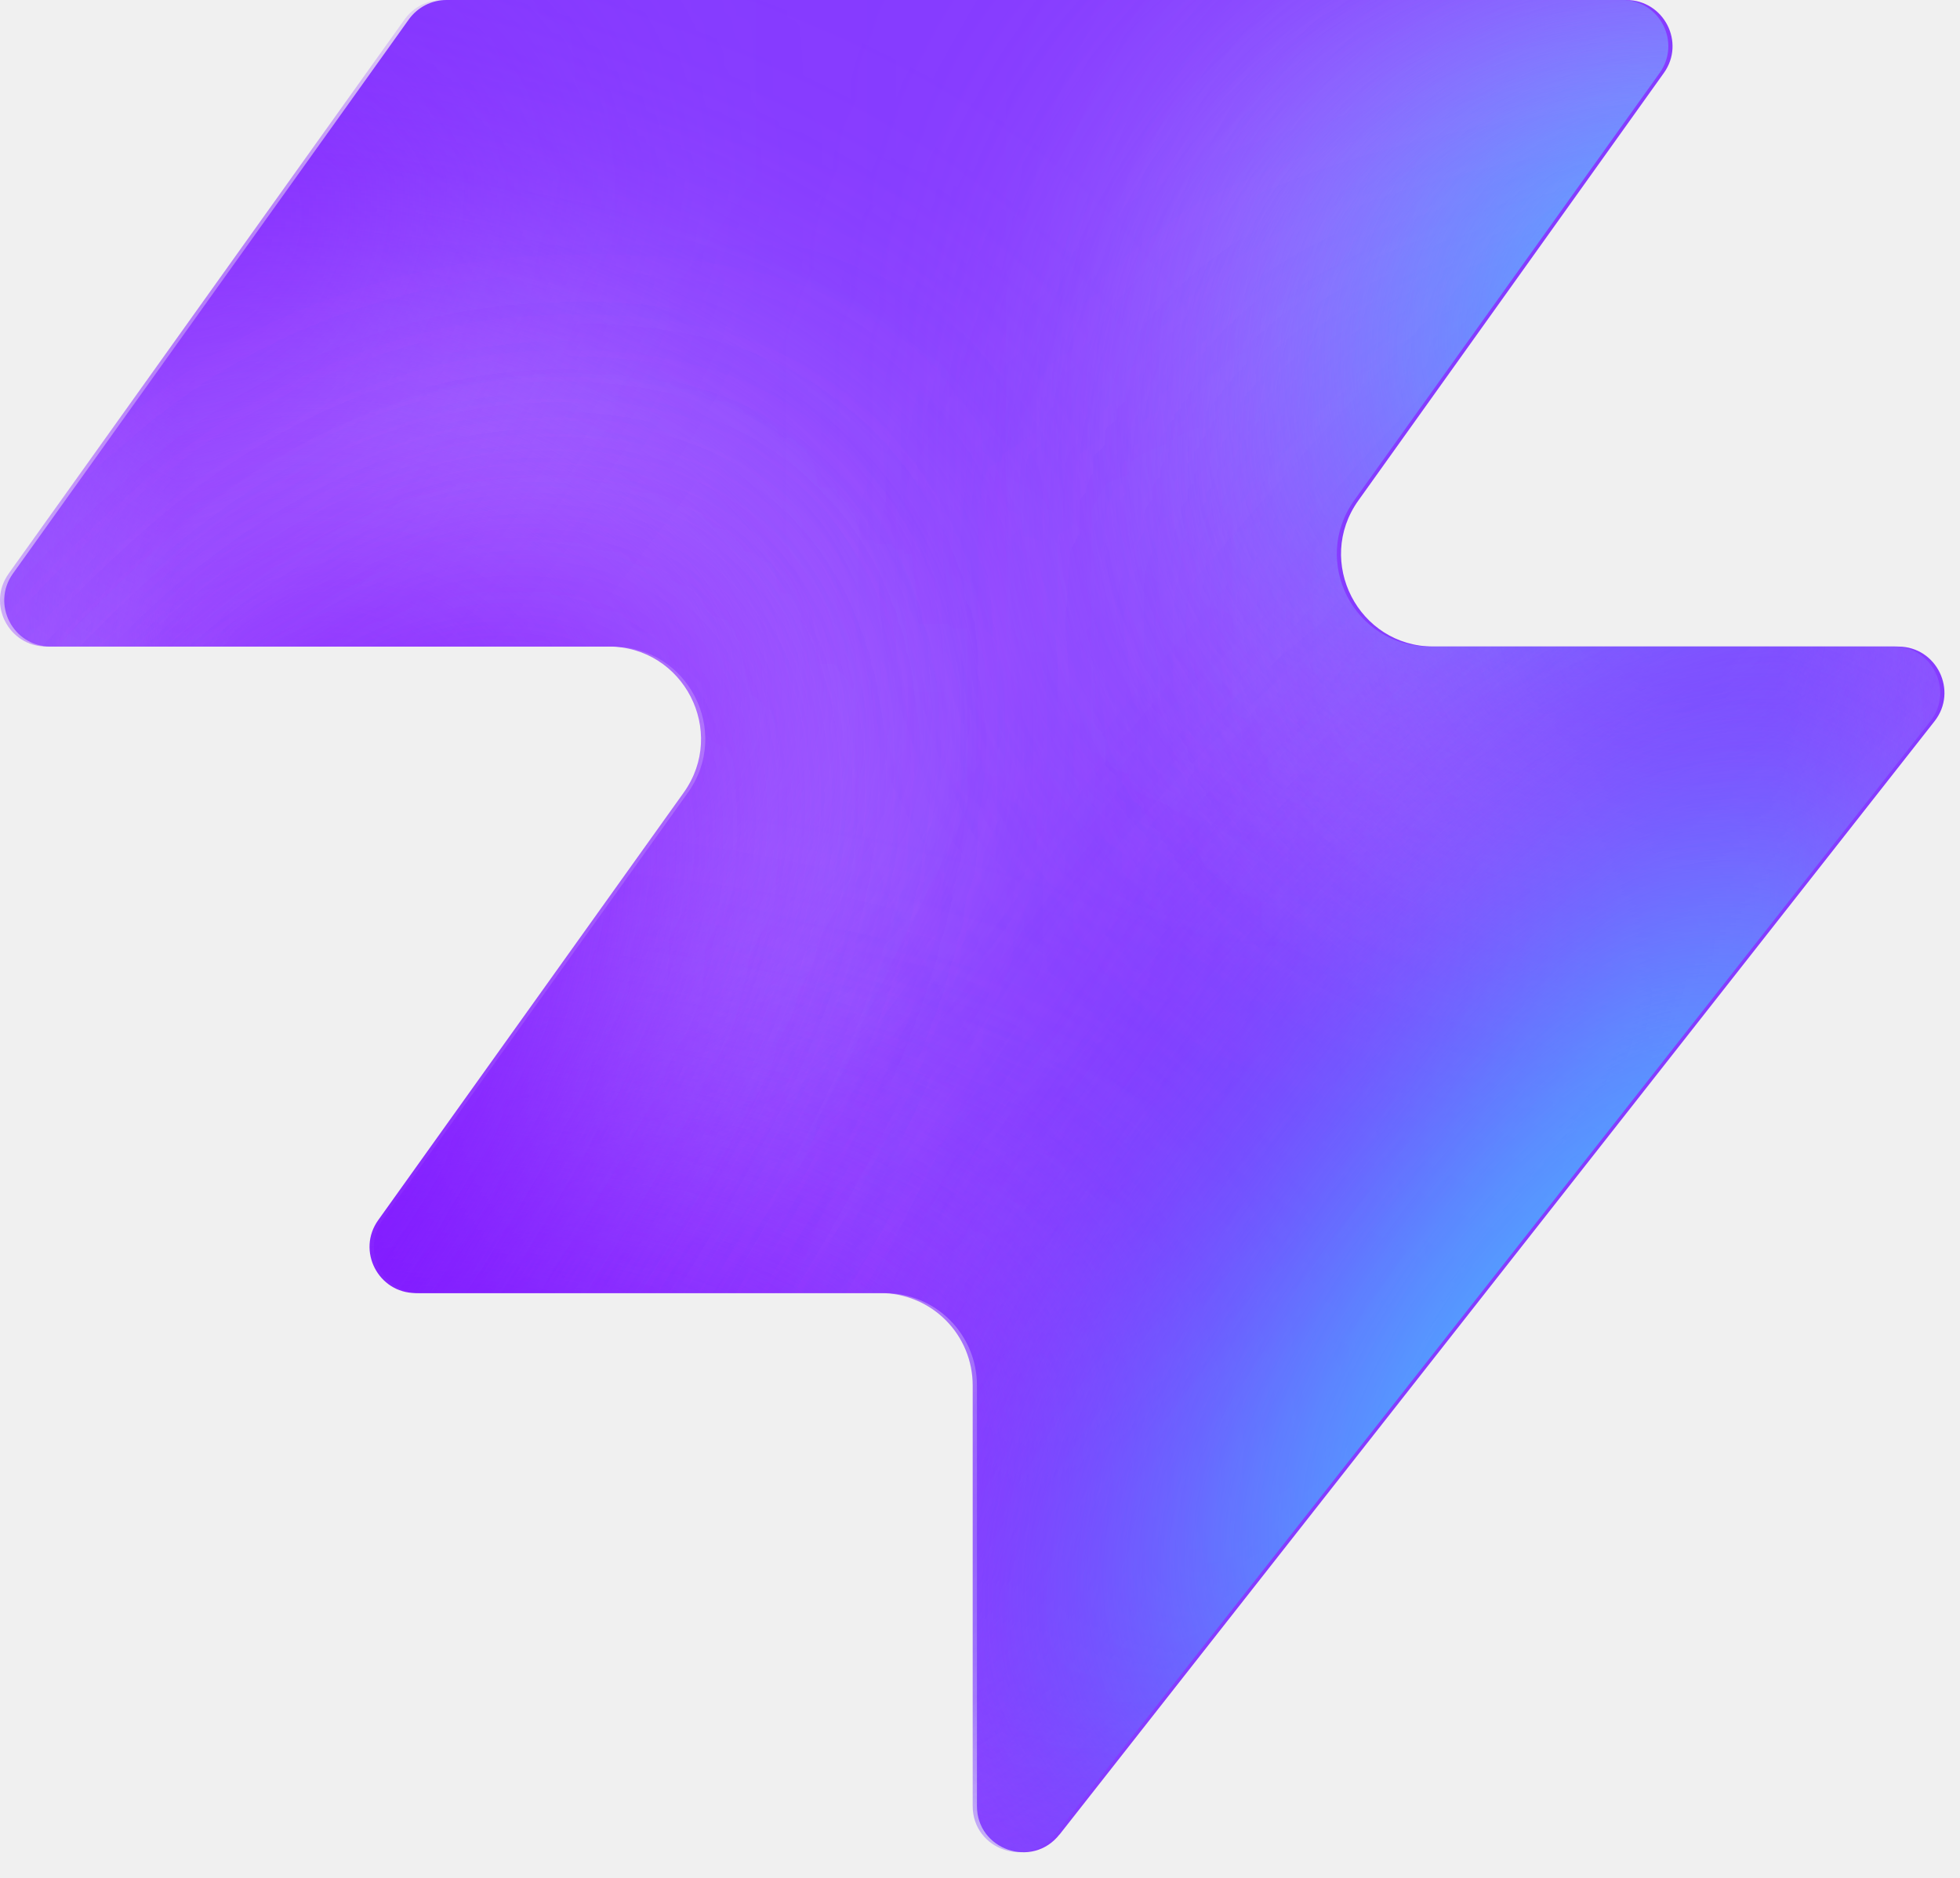
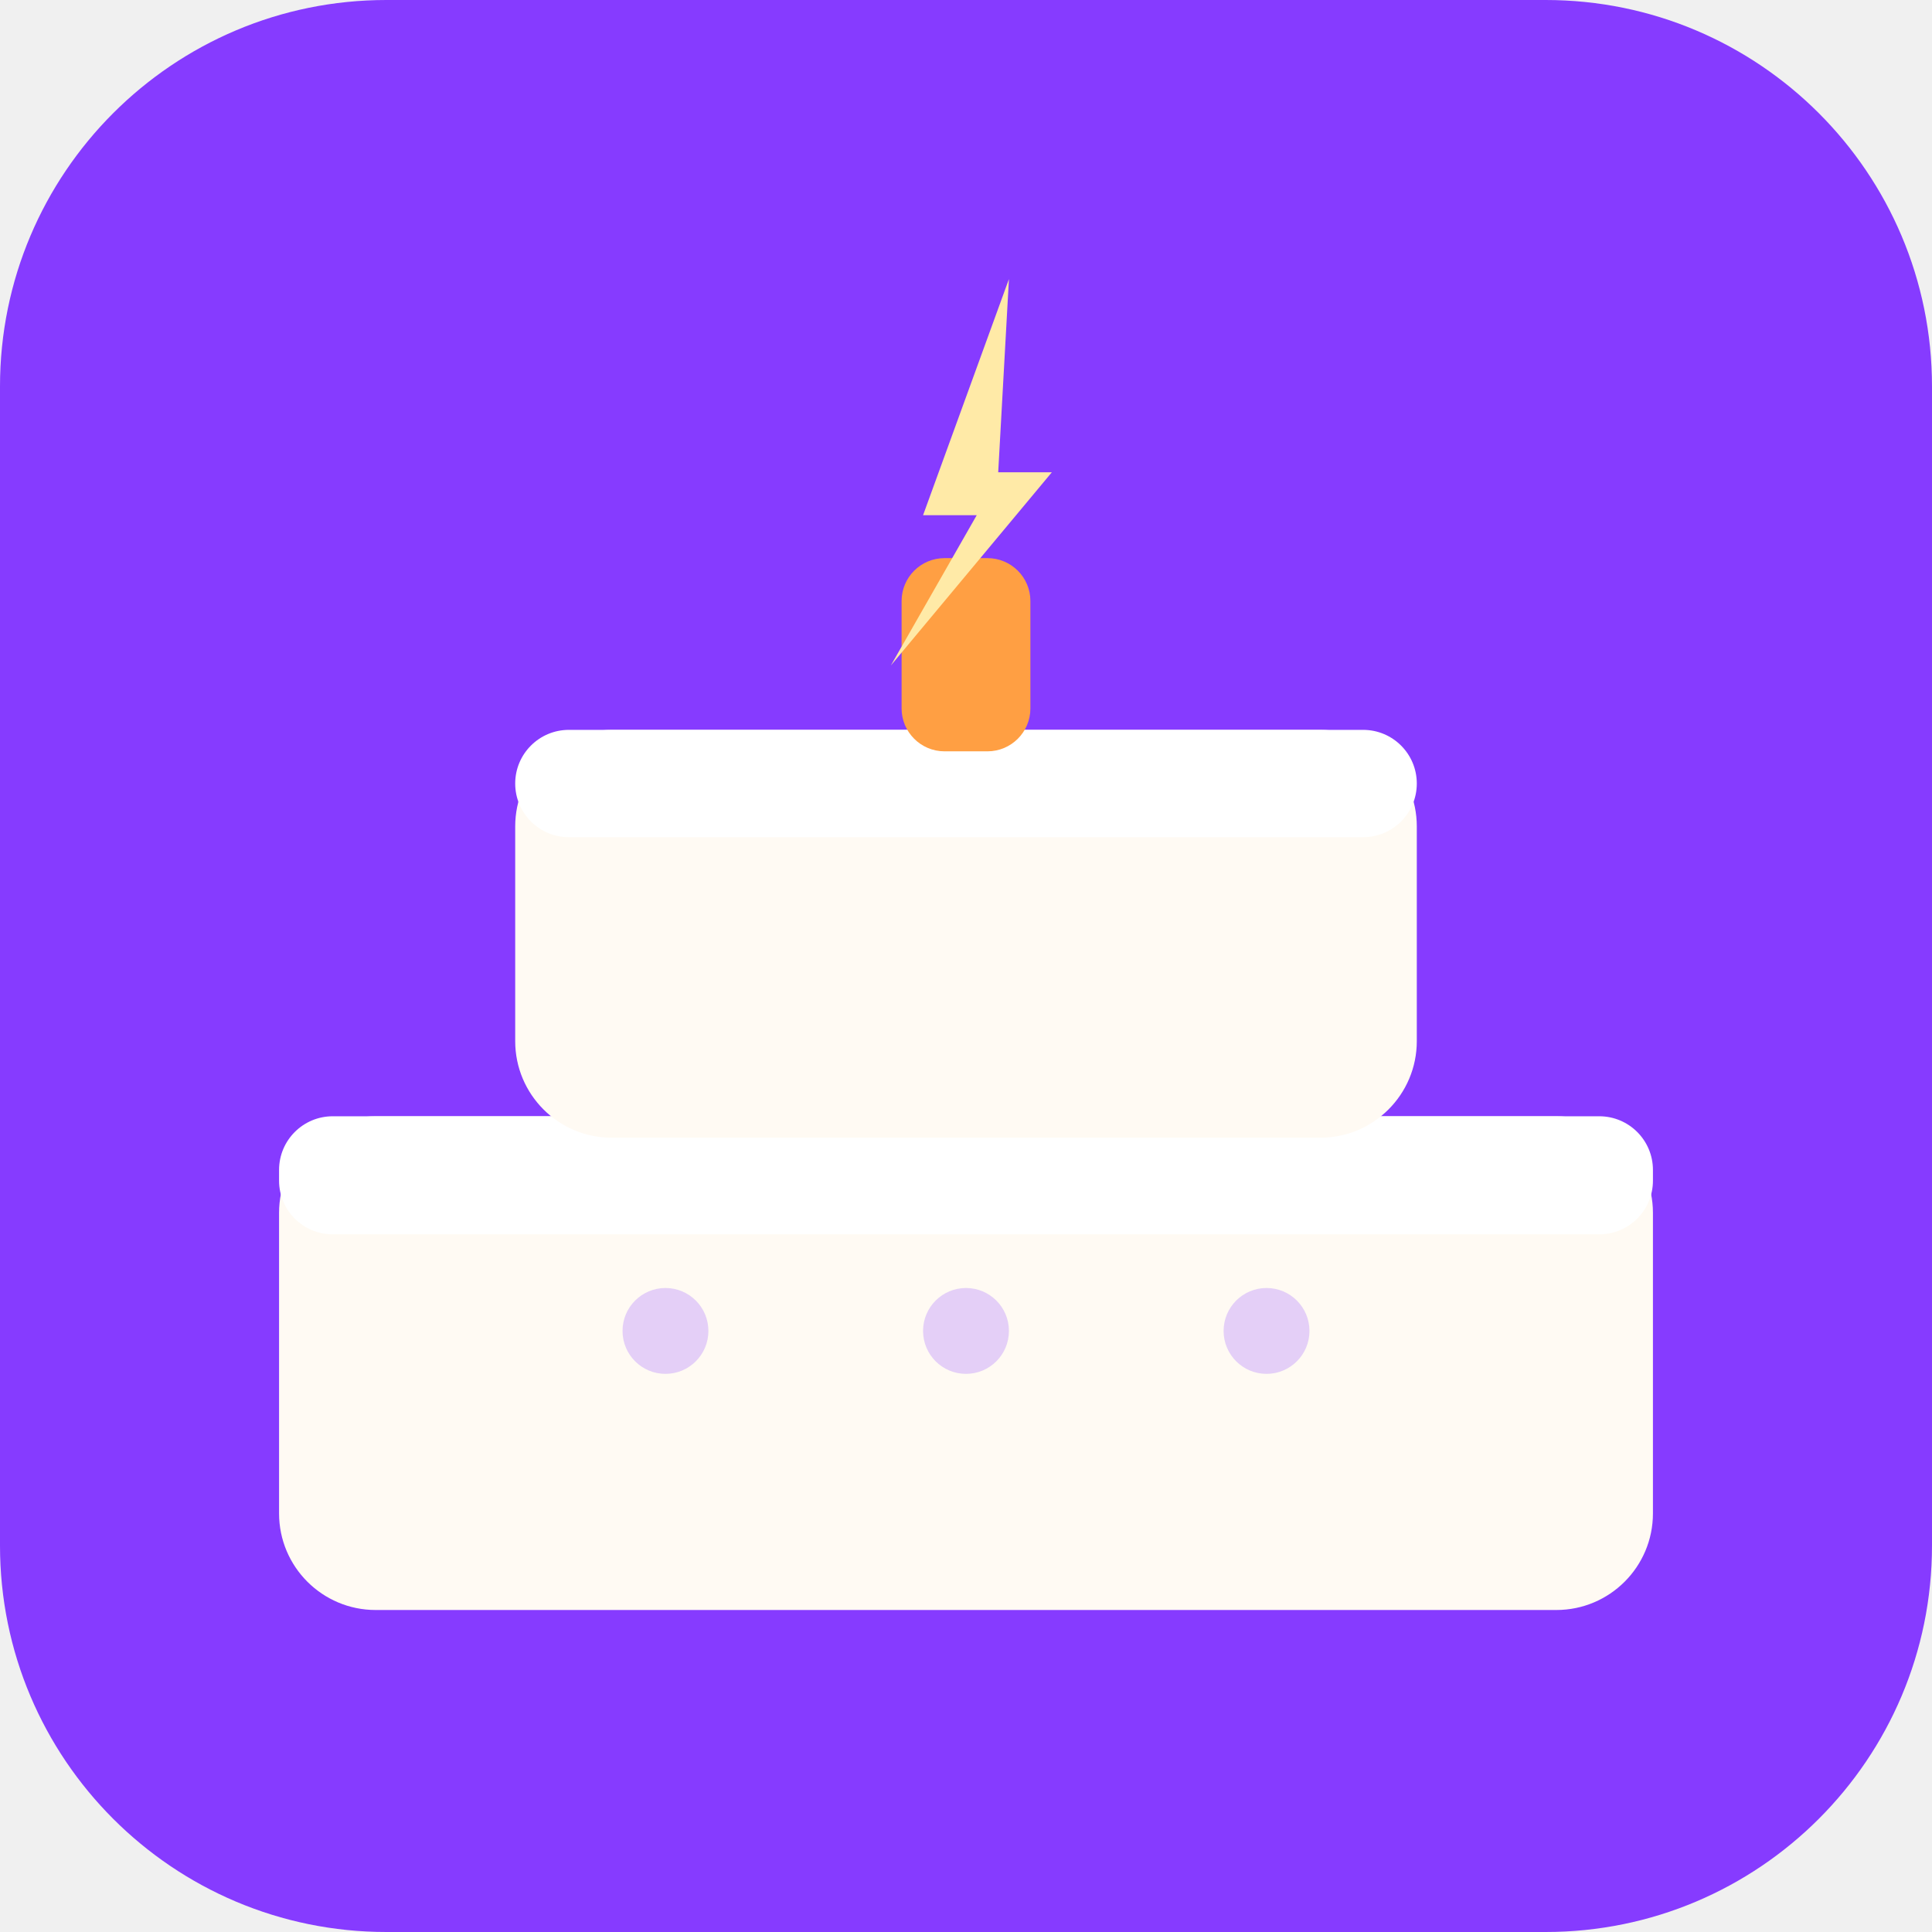
- <svg xmlns="http://www.w3.org/2000/svg" width="48" height="46" fill="none" viewBox="0 0 48 46">
-   <path fill="#863bff" d="M25.946 44.938c-.664.845-2.021.375-2.021-.698V33.937a2.26 2.26 0 0 0-2.262-2.262H10.287c-.92 0-1.456-1.04-.92-1.788l7.48-10.471c1.07-1.497 0-3.578-1.842-3.578H1.237c-.92 0-1.456-1.04-.92-1.788L10.013.474c.214-.297.556-.474.92-.474h28.894c.92 0 1.456 1.04.92 1.788l-7.48 10.471c-1.07 1.498 0 3.579 1.842 3.579h11.377c.943 0 1.473 1.088.89 1.83L25.947 44.94z" style="fill:#863bff;fill:color(display-p3 .525 .23 1);fill-opacity:1" />
-   <mask id="a" width="48" height="46" x="0" y="0" maskUnits="userSpaceOnUse" style="mask-type:alpha">
-     <path fill="#000" d="M25.842 44.938c-.664.844-2.021.375-2.021-.698V33.937a2.26 2.26 0 0 0-2.262-2.262H10.183c-.92 0-1.456-1.04-.92-1.788l7.48-10.471c1.07-1.498 0-3.579-1.842-3.579H1.133c-.92 0-1.456-1.04-.92-1.787L9.91.473c.214-.297.556-.474.92-.474h28.894c.92 0 1.456 1.04.92 1.788l-7.48 10.471c-1.07 1.498 0 3.578 1.842 3.578h11.377c.943 0 1.473 1.088.89 1.832L25.843 44.94z" style="fill:#000;fill-opacity:1" />
-   </mask>
-   <g mask="url(#a)">
-     <g filter="url(#b)">
-       <ellipse cx="5.508" cy="14.704" fill="#ede6ff" rx="5.508" ry="14.704" style="fill:#ede6ff;fill:color(display-p3 .927 .903 1);fill-opacity:1" transform="matrix(.00324 1 1 -.00324 -4.47 31.516)" />
-     </g>
-     <g filter="url(#c)">
-       <ellipse cx="10.399" cy="29.851" fill="#ede6ff" rx="10.399" ry="29.851" style="fill:#ede6ff;fill:color(display-p3 .927 .903 1);fill-opacity:1" transform="matrix(.00324 1 1 -.00324 -39.328 7.883)" />
-     </g>
-     <g filter="url(#d)">
-       <ellipse cx="5.508" cy="30.487" fill="#7e14ff" rx="5.508" ry="30.487" style="fill:#7e14ff;fill:color(display-p3 .492 .077 1);fill-opacity:1" transform="rotate(89.814 -25.913 -14.639)scale(1 -1)" />
-     </g>
-     <g filter="url(#e)">
-       <ellipse cx="5.508" cy="30.599" fill="#7e14ff" rx="5.508" ry="30.599" style="fill:#7e14ff;fill:color(display-p3 .492 .077 1);fill-opacity:1" transform="rotate(89.814 -32.644 -3.334)scale(1 -1)" />
-     </g>
-     <g filter="url(#f)">
-       <ellipse cx="5.508" cy="30.599" fill="#7e14ff" rx="5.508" ry="30.599" style="fill:#7e14ff;fill:color(display-p3 .492 .077 1);fill-opacity:1" transform="matrix(.00324 1 1 -.00324 -34.34 30.47)" />
-     </g>
-     <g filter="url(#g)">
-       <ellipse cx="14.072" cy="22.078" fill="#ede6ff" rx="14.072" ry="22.078" style="fill:#ede6ff;fill:color(display-p3 .927 .903 1);fill-opacity:1" transform="rotate(93.35 24.506 48.493)scale(-1 1)" />
-     </g>
-     <g filter="url(#h)">
-       <ellipse cx="3.47" cy="21.501" fill="#7e14ff" rx="3.47" ry="21.501" style="fill:#7e14ff;fill:color(display-p3 .492 .077 1);fill-opacity:1" transform="rotate(89.009 28.708 47.59)scale(-1 1)" />
-     </g>
-     <g filter="url(#i)">
-       <ellipse cx="3.47" cy="21.501" fill="#7e14ff" rx="3.47" ry="21.501" style="fill:#7e14ff;fill:color(display-p3 .492 .077 1);fill-opacity:1" transform="rotate(89.009 28.708 47.59)scale(-1 1)" />
-     </g>
-     <g filter="url(#j)">
-       <ellipse cx=".387" cy="8.972" fill="#7e14ff" rx="4.407" ry="29.108" style="fill:#7e14ff;fill:color(display-p3 .492 .077 1);fill-opacity:1" transform="rotate(39.51 .387 8.972)" />
-     </g>
-     <g filter="url(#k)">
-       <ellipse cx="47.523" cy="-6.092" fill="#7e14ff" rx="4.407" ry="29.108" style="fill:#7e14ff;fill:color(display-p3 .492 .077 1);fill-opacity:1" transform="rotate(37.892 47.523 -6.092)" />
-     </g>
-     <g filter="url(#l)">
-       <ellipse cx="41.412" cy="6.333" fill="#47bfff" rx="5.971" ry="9.665" style="fill:#47bfff;fill:color(display-p3 .28 .748 1);fill-opacity:1" transform="rotate(37.892 41.412 6.333)" />
-     </g>
-     <g filter="url(#m)">
-       <ellipse cx="-1.879" cy="38.332" fill="#7e14ff" rx="4.407" ry="29.108" style="fill:#7e14ff;fill:color(display-p3 .492 .077 1);fill-opacity:1" transform="rotate(37.892 -1.88 38.332)" />
-     </g>
-     <g filter="url(#n)">
-       <ellipse cx="-1.879" cy="38.332" fill="#7e14ff" rx="4.407" ry="29.108" style="fill:#7e14ff;fill:color(display-p3 .492 .077 1);fill-opacity:1" transform="rotate(37.892 -1.88 38.332)" />
-     </g>
-     <g filter="url(#o)">
-       <ellipse cx="35.651" cy="29.907" fill="#7e14ff" rx="4.407" ry="29.108" style="fill:#7e14ff;fill:color(display-p3 .492 .077 1);fill-opacity:1" transform="rotate(37.892 35.651 29.907)" />
-     </g>
-     <g filter="url(#p)">
-       <ellipse cx="38.418" cy="32.4" fill="#47bfff" rx="5.971" ry="15.297" style="fill:#47bfff;fill:color(display-p3 .28 .748 1);fill-opacity:1" transform="rotate(37.892 38.418 32.4)" />
-     </g>
-   </g>
-   <defs>
-     <filter id="b" width="60.045" height="41.654" x="-19.77" y="16.149" color-interpolation-filters="sRGB" filterUnits="userSpaceOnUse">
-       <feFlood flood-opacity="0" result="BackgroundImageFix" />
-       <feBlend in="SourceGraphic" in2="BackgroundImageFix" result="shape" />
-       <feGaussianBlur result="effect1_foregroundBlur_2002_17158" stdDeviation="7.659" />
-     </filter>
-     <filter id="c" width="90.34" height="51.437" x="-54.613" y="-7.533" color-interpolation-filters="sRGB" filterUnits="userSpaceOnUse">
-       <feFlood flood-opacity="0" result="BackgroundImageFix" />
-       <feBlend in="SourceGraphic" in2="BackgroundImageFix" result="shape" />
-       <feGaussianBlur result="effect1_foregroundBlur_2002_17158" stdDeviation="7.659" />
-     </filter>
-     <filter id="d" width="79.355" height="29.4" x="-49.64" y="2.03" color-interpolation-filters="sRGB" filterUnits="userSpaceOnUse">
-       <feFlood flood-opacity="0" result="BackgroundImageFix" />
-       <feBlend in="SourceGraphic" in2="BackgroundImageFix" result="shape" />
-       <feGaussianBlur result="effect1_foregroundBlur_2002_17158" stdDeviation="4.596" />
-     </filter>
-     <filter id="e" width="79.579" height="29.4" x="-45.045" y="20.029" color-interpolation-filters="sRGB" filterUnits="userSpaceOnUse">
-       <feFlood flood-opacity="0" result="BackgroundImageFix" />
-       <feBlend in="SourceGraphic" in2="BackgroundImageFix" result="shape" />
-       <feGaussianBlur result="effect1_foregroundBlur_2002_17158" stdDeviation="4.596" />
-     </filter>
-     <filter id="f" width="79.579" height="29.4" x="-43.513" y="21.178" color-interpolation-filters="sRGB" filterUnits="userSpaceOnUse">
-       <feFlood flood-opacity="0" result="BackgroundImageFix" />
-       <feBlend in="SourceGraphic" in2="BackgroundImageFix" result="shape" />
-       <feGaussianBlur result="effect1_foregroundBlur_2002_17158" stdDeviation="4.596" />
-     </filter>
-     <filter id="g" width="74.749" height="58.852" x="15.756" y="-17.901" color-interpolation-filters="sRGB" filterUnits="userSpaceOnUse">
-       <feFlood flood-opacity="0" result="BackgroundImageFix" />
-       <feBlend in="SourceGraphic" in2="BackgroundImageFix" result="shape" />
-       <feGaussianBlur result="effect1_foregroundBlur_2002_17158" stdDeviation="7.659" />
-     </filter>
-     <filter id="h" width="61.377" height="25.362" x="23.548" y="2.284" color-interpolation-filters="sRGB" filterUnits="userSpaceOnUse">
-       <feFlood flood-opacity="0" result="BackgroundImageFix" />
-       <feBlend in="SourceGraphic" in2="BackgroundImageFix" result="shape" />
-       <feGaussianBlur result="effect1_foregroundBlur_2002_17158" stdDeviation="4.596" />
-     </filter>
-     <filter id="i" width="61.377" height="25.362" x="23.548" y="2.284" color-interpolation-filters="sRGB" filterUnits="userSpaceOnUse">
-       <feFlood flood-opacity="0" result="BackgroundImageFix" />
-       <feBlend in="SourceGraphic" in2="BackgroundImageFix" result="shape" />
-       <feGaussianBlur result="effect1_foregroundBlur_2002_17158" stdDeviation="4.596" />
-     </filter>
-     <filter id="j" width="56.045" height="63.649" x="-27.636" y="-22.853" color-interpolation-filters="sRGB" filterUnits="userSpaceOnUse">
-       <feFlood flood-opacity="0" result="BackgroundImageFix" />
-       <feBlend in="SourceGraphic" in2="BackgroundImageFix" result="shape" />
-       <feGaussianBlur result="effect1_foregroundBlur_2002_17158" stdDeviation="4.596" />
-     </filter>
-     <filter id="k" width="54.814" height="64.646" x="20.116" y="-38.415" color-interpolation-filters="sRGB" filterUnits="userSpaceOnUse">
-       <feFlood flood-opacity="0" result="BackgroundImageFix" />
-       <feBlend in="SourceGraphic" in2="BackgroundImageFix" result="shape" />
-       <feGaussianBlur result="effect1_foregroundBlur_2002_17158" stdDeviation="4.596" />
-     </filter>
-     <filter id="l" width="33.541" height="35.313" x="24.641" y="-11.323" color-interpolation-filters="sRGB" filterUnits="userSpaceOnUse">
-       <feFlood flood-opacity="0" result="BackgroundImageFix" />
-       <feBlend in="SourceGraphic" in2="BackgroundImageFix" result="shape" />
-       <feGaussianBlur result="effect1_foregroundBlur_2002_17158" stdDeviation="4.596" />
-     </filter>
-     <filter id="m" width="54.814" height="64.646" x="-29.286" y="6.009" color-interpolation-filters="sRGB" filterUnits="userSpaceOnUse">
-       <feFlood flood-opacity="0" result="BackgroundImageFix" />
-       <feBlend in="SourceGraphic" in2="BackgroundImageFix" result="shape" />
-       <feGaussianBlur result="effect1_foregroundBlur_2002_17158" stdDeviation="4.596" />
-     </filter>
-     <filter id="n" width="54.814" height="64.646" x="-29.286" y="6.009" color-interpolation-filters="sRGB" filterUnits="userSpaceOnUse">
-       <feFlood flood-opacity="0" result="BackgroundImageFix" />
-       <feBlend in="SourceGraphic" in2="BackgroundImageFix" result="shape" />
-       <feGaussianBlur result="effect1_foregroundBlur_2002_17158" stdDeviation="4.596" />
-     </filter>
-     <filter id="o" width="54.814" height="64.646" x="8.244" y="-2.416" color-interpolation-filters="sRGB" filterUnits="userSpaceOnUse">
-       <feFlood flood-opacity="0" result="BackgroundImageFix" />
-       <feBlend in="SourceGraphic" in2="BackgroundImageFix" result="shape" />
-       <feGaussianBlur result="effect1_foregroundBlur_2002_17158" stdDeviation="4.596" />
-     </filter>
-     <filter id="p" width="39.409" height="43.623" x="18.713" y="10.588" color-interpolation-filters="sRGB" filterUnits="userSpaceOnUse">
-       <feFlood flood-opacity="0" result="BackgroundImageFix" />
-       <feBlend in="SourceGraphic" in2="BackgroundImageFix" result="shape" />
-       <feGaussianBlur result="effect1_foregroundBlur_2002_17158" stdDeviation="4.596" />
-     </filter>
-   </defs>
+ <svg xmlns="http://www.w3.org/2000/svg" width="180" height="180" viewBox="0 0 180 180">
+   <rect width="180" height="180" rx="36" fill="#863bff" />
+   <rect x="26" y="104" width="128" height="46" rx="9" fill="#fffaf3" />
+   <rect x="26" y="104" width="128" height="11" rx="5" fill="white" />
+   <rect x="48" y="68" width="84" height="38" rx="9" fill="#fffaf3" />
+   <rect x="48" y="68" width="84" height="10" rx="5" fill="white" />
+   <rect x="84" y="52" width="12" height="18" rx="4" fill="#ff9f43" />
+   <path d="M94 26 L86 48 L91 48 L83 62 L98 44 L93 44 Z" fill="#ffeaa7" />
+   <circle cx="62" cy="124" r="4" fill="#a36bff" opacity="0.3" />
+   <circle cx="90" cy="124" r="4" fill="#a36bff" opacity="0.3" />
+   <circle cx="118" cy="124" r="4" fill="#a36bff" opacity="0.3" />
</svg>
